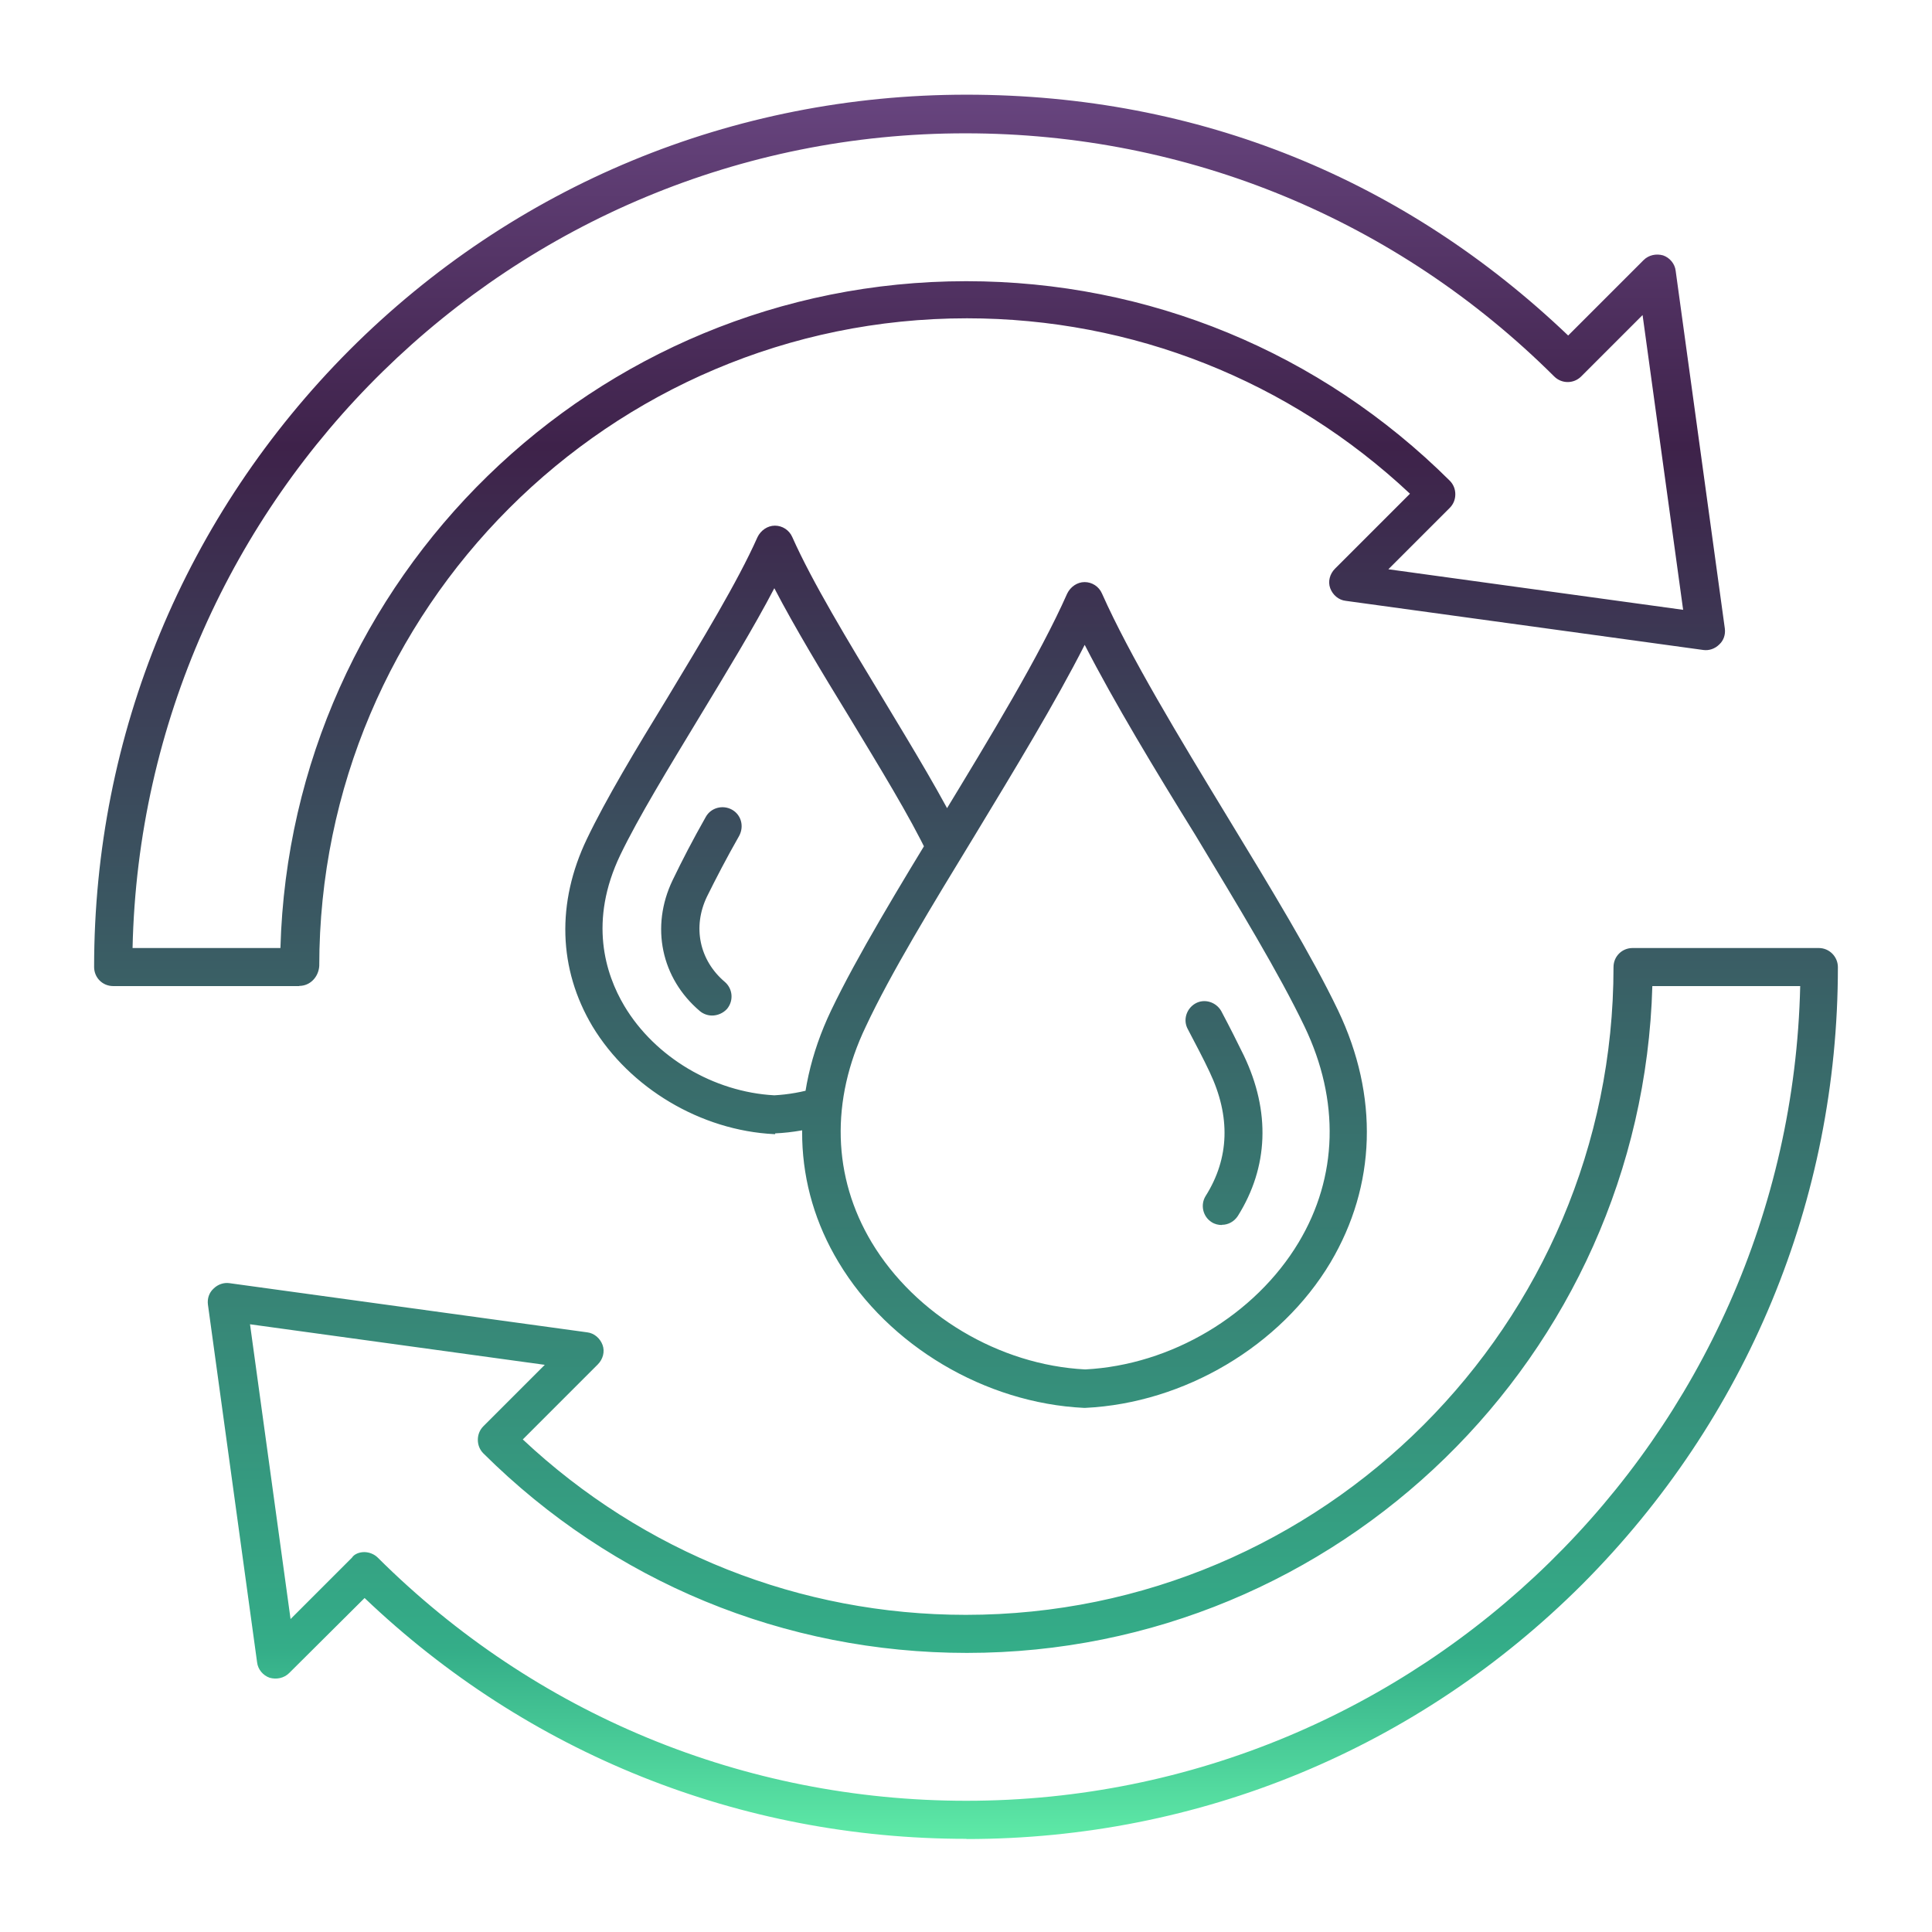
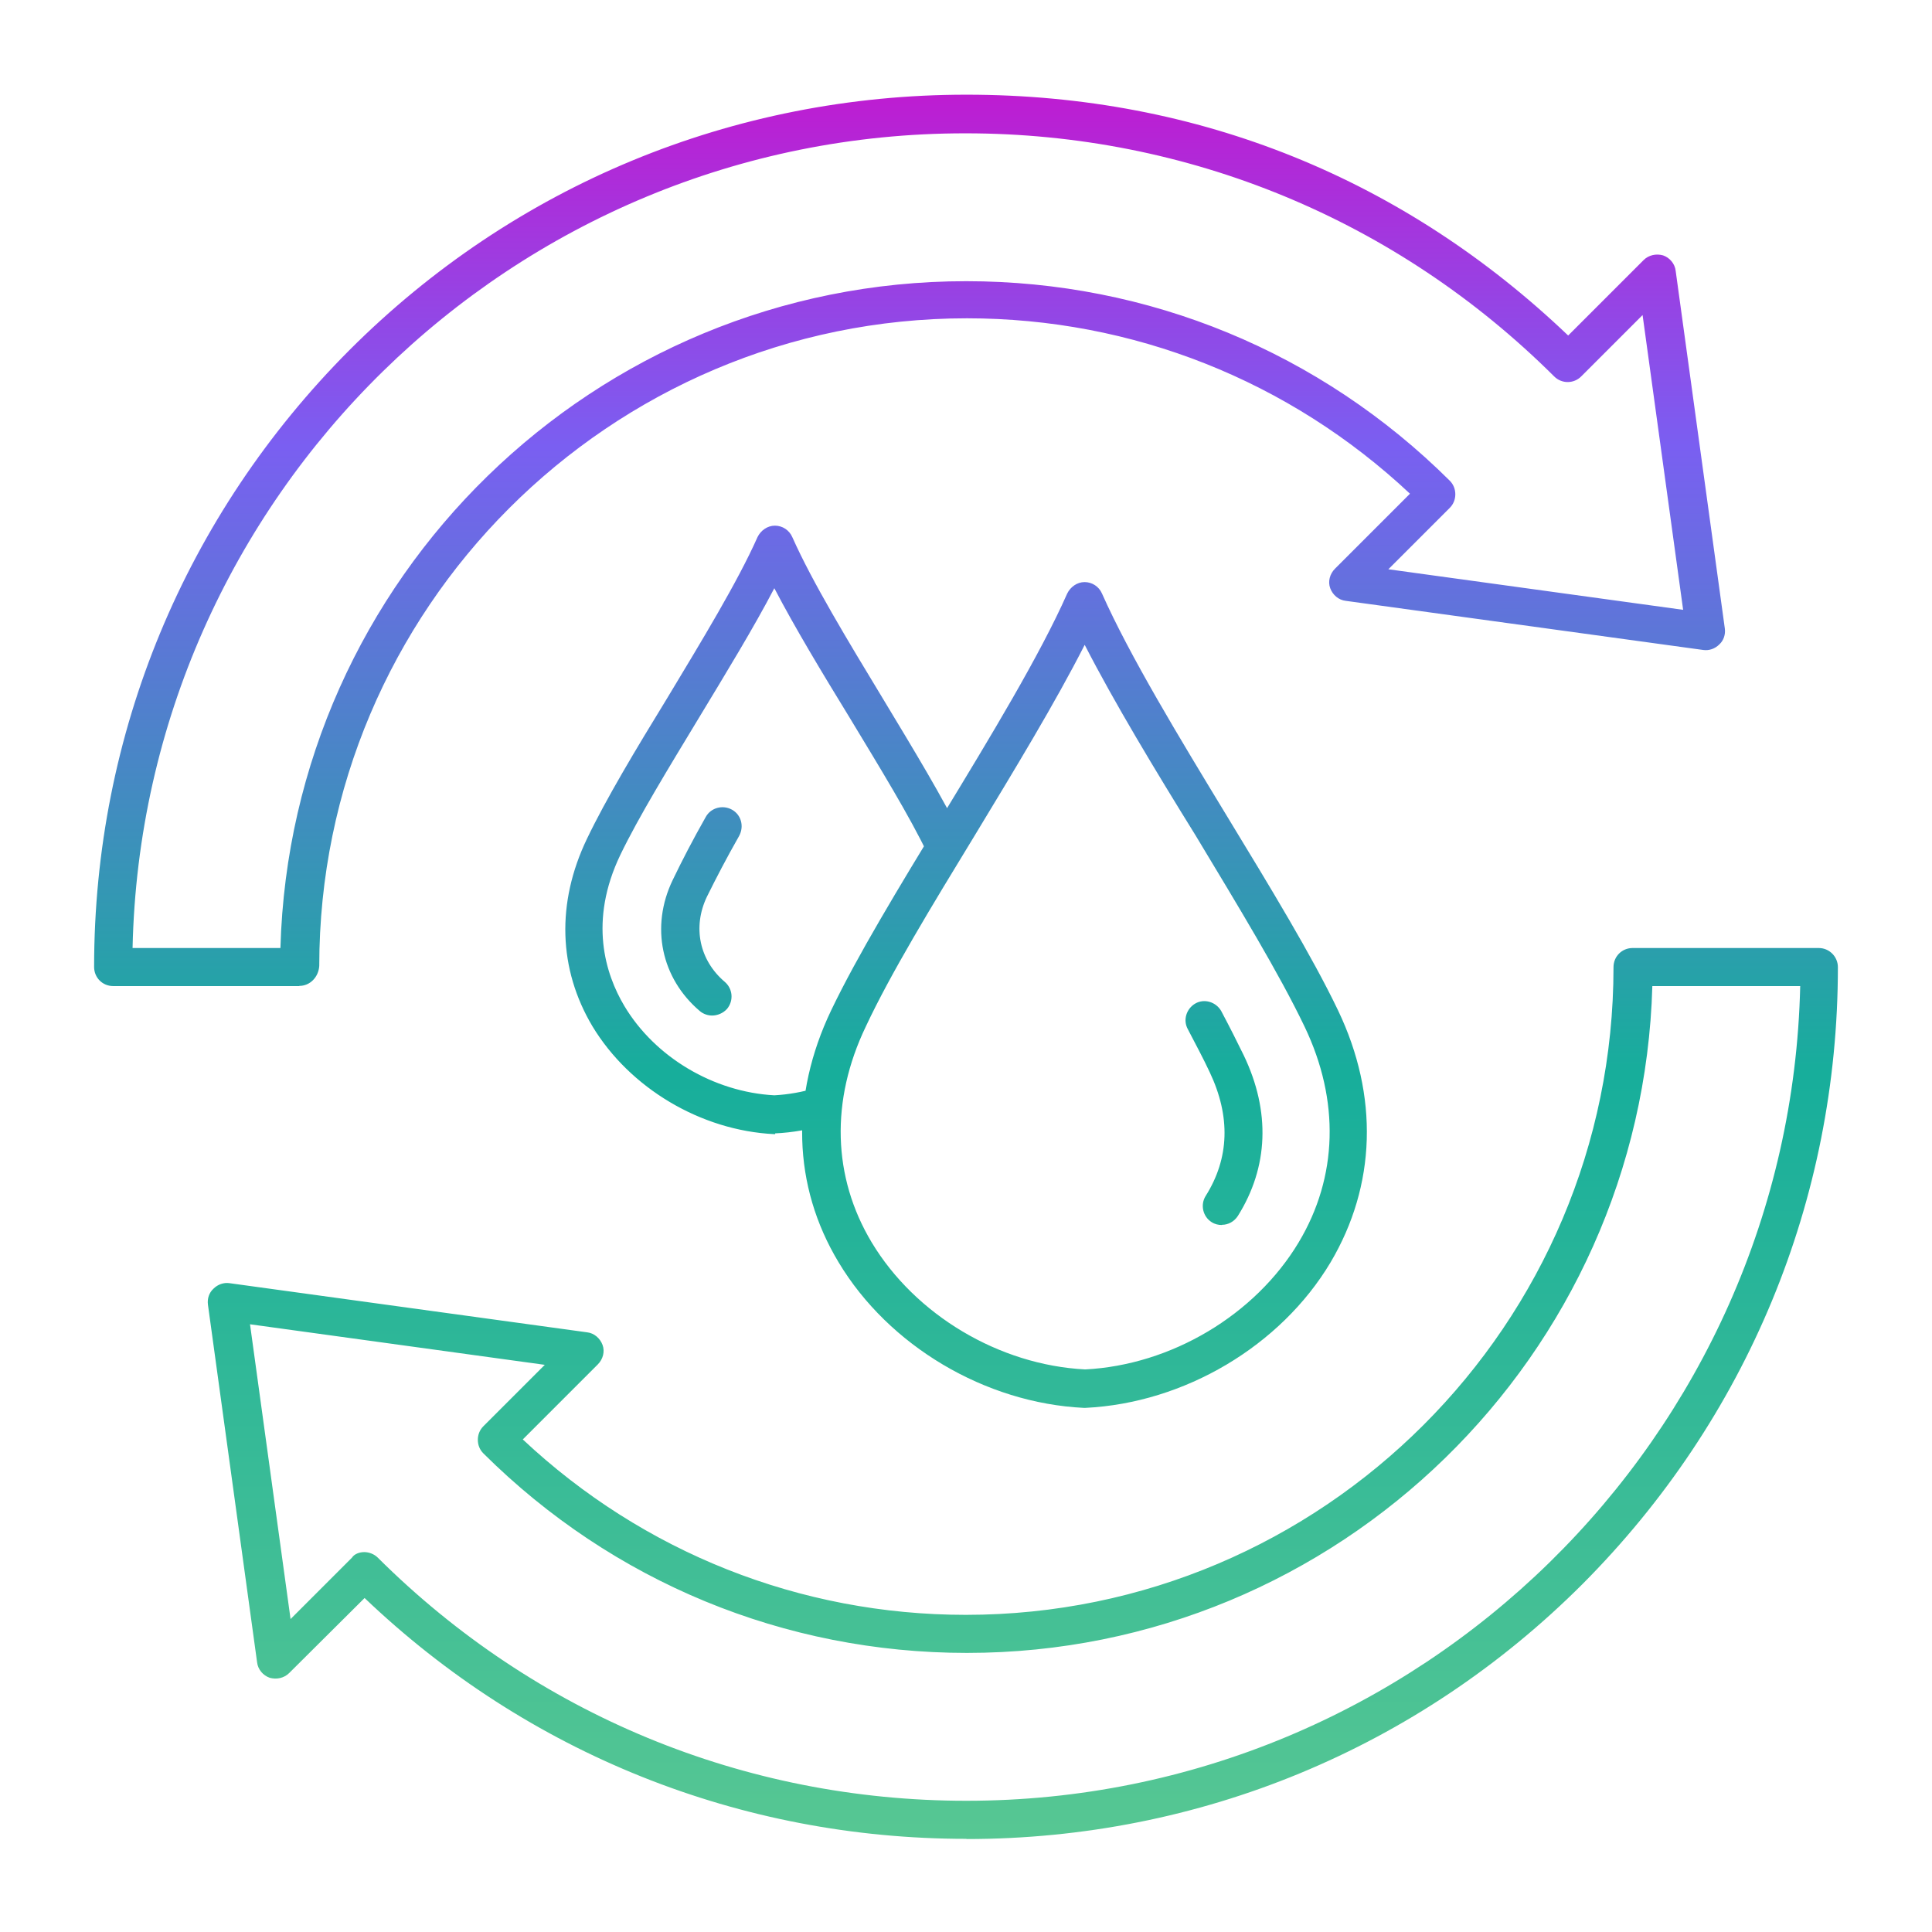
<svg xmlns="http://www.w3.org/2000/svg" id="Layer_1" data-name="Layer 1" viewBox="0 0 101 101">
  <defs>
    <style>
      .cls-1 {
        fill: url(#New_Gradient_Swatch);
      }
    </style>
    <linearGradient id="New_Gradient_Swatch" data-name="New Gradient Swatch" x1="28.82" y1="106.41" x2="28.82" y2="18.88" gradientTransform="translate(20.48 115.8) scale(1.04 -1.04)" gradientUnits="userSpaceOnUse">
-       <stop offset="0" stop-color="#67447e" />
-       <stop offset=".2" stop-color="#3e224a" />
-       <stop offset=".89" stop-color="#34ad88" />
-       <stop offset="1" stop-color="#5eeaa7" />
+       <stop offset="0" stop-color="#bd1dd2" />
+       <stop offset=".2" stop-color="#7a5ff1" />
+       <stop offset=".56" stop-color="#17ae9b" />
+       <stop offset="1" stop-color="#57c793" />
    </linearGradient>
  </defs>
  <path id="Layer_1-2" data-name="Layer_1" class="cls-1" d="m19.04,81.14c.25,0,.52.1.71.29,8.23,8.19,19.16,12.71,30.77,12.71,23.7,0,43.05-19.02,43.59-42.59h-7.73c-.54,19.31-16.4,34.86-35.83,34.86-9.54,0-18.52-3.71-25.28-10.43-.19-.19-.29-.44-.29-.71s.1-.52.29-.71l3.21-3.21-15.41-2.12,2.12,15.41,3.21-3.21c.12-.19.39-.29.64-.29h0Zm31.48,14.99c-11.82,0-22.94-4.46-31.46-12.59l-3.94,3.92c-.27.27-.66.35-1.02.25-.35-.12-.62-.44-.66-.81l-2.57-18.7c-.04-.31.06-.62.29-.83.23-.23.54-.33.83-.29l18.7,2.57c.37.04.68.31.81.66s.02.75-.25,1.02l-3.92,3.92c6.3,5.91,14.5,9.17,23.16,9.17,18.68,0,33.86-15.2,33.86-33.86,0-.56.44-1,1-1h9.73c.56,0,1,.46,1,1,0,12.17-4.75,23.62-13.35,32.25-8.59,8.59-20.03,13.33-32.2,13.33h0ZM6.93,49.56h7.73c.54-19.33,16.4-34.86,35.85-34.86,9.54,0,18.52,3.71,25.28,10.43.19.19.29.44.29.71s-.1.52-.29.71l-3.21,3.21,15.41,2.12-2.12-15.41-3.21,3.21c-.39.39-1.02.39-1.41,0-8.23-8.19-19.16-12.71-30.77-12.71-23.68-.02-43.03,19-43.55,42.59h0Zm8.71,1.99H5.92c-.56,0-1-.44-1-1,0-12.17,4.75-23.62,13.35-32.25,8.61-8.61,20.05-13.35,32.25-13.35s22.94,4.46,31.46,12.59l3.94-3.94c.27-.27.66-.35,1.02-.25.35.12.62.44.66.81l2.57,18.7c.04.31-.06.62-.29.83-.23.23-.54.33-.83.29l-18.7-2.57c-.37-.04-.68-.31-.81-.66s-.02-.75.25-1.02l3.92-3.92c-6.3-5.91-14.5-9.17-23.16-9.17-18.68,0-33.86,15.2-33.86,33.86-.04.58-.48,1.04-1.04,1.04h0Zm41.06-17.83c-1.53,3.01-3.67,6.53-5.74,9.95-2.26,3.71-4.4,7.22-5.7,10-1.85,3.86-1.74,7.86.31,11.28,2.28,3.79,6.66,6.41,11.16,6.64,4.5-.23,8.88-2.84,11.16-6.64,2.05-3.42,2.16-7.42.31-11.28-1.33-2.78-3.46-6.28-5.7-10-2.12-3.42-4.25-6.95-5.79-9.95h0Zm0,39.88h-.04c-5.16-.25-10.2-3.24-12.82-7.61-2.41-4-2.53-8.69-.39-13.17,1.37-2.86,3.53-6.41,5.81-10.16,2.51-4.13,5.1-8.4,6.53-11.63.17-.35.52-.6.91-.6s.75.23.91.6c1.45,3.26,4.04,7.53,6.53,11.63,2.28,3.75,4.44,7.3,5.81,10.16,2.14,4.48,1.99,9.15-.39,13.17-2.61,4.38-7.65,7.36-12.82,7.61h-.04Zm7.18-9.56c-.19,0-.37-.04-.54-.15-.46-.29-.6-.91-.31-1.37,1.24-1.97,1.31-4.15.21-6.47-.33-.71-.73-1.45-1.14-2.24-.27-.48-.08-1.08.39-1.35s1.08-.08,1.35.39c.44.83.83,1.6,1.18,2.32,1.41,2.94,1.29,5.85-.31,8.4-.19.29-.5.46-.83.46Zm-23.37-4.75h-.04c-3.84-.19-7.55-2.41-9.5-5.64-1.78-2.99-1.89-6.45-.29-9.79,1-2.09,2.55-4.67,4.21-7.38,1.8-2.99,3.67-6.06,4.71-8.4.17-.35.52-.6.91-.6s.75.23.91.6c1.04,2.34,2.9,5.41,4.71,8.4,1.64,2.72,3.19,5.27,4.19,7.34.23.5.02,1.1-.48,1.33s-1.1.02-1.33-.48c-.95-1.99-2.49-4.5-4.11-7.18-1.41-2.3-2.84-4.67-3.92-6.74-1.08,2.07-2.53,4.44-3.92,6.74-1.62,2.68-3.17,5.21-4.13,7.2-1.66,3.46-.79,6.22.21,7.9,1.6,2.68,4.67,4.5,7.84,4.67.73-.04,1.47-.17,2.2-.39.52-.17,1.08.15,1.24.66s-.15,1.08-.66,1.24c-.89.27-1.82.44-2.74.48.02.04,0,.04-.02.04h0Zm-3.28-6.2c-.23,0-.46-.08-.64-.23-2.03-1.72-2.59-4.42-1.43-6.84.5-1.04,1.06-2.12,1.74-3.32.27-.48.89-.64,1.37-.37s.64.87.37,1.37c-.66,1.16-1.2,2.2-1.68,3.17-.77,1.6-.39,3.34.93,4.46.41.35.48.97.12,1.41-.21.23-.5.35-.79.35Z" />
</svg>
